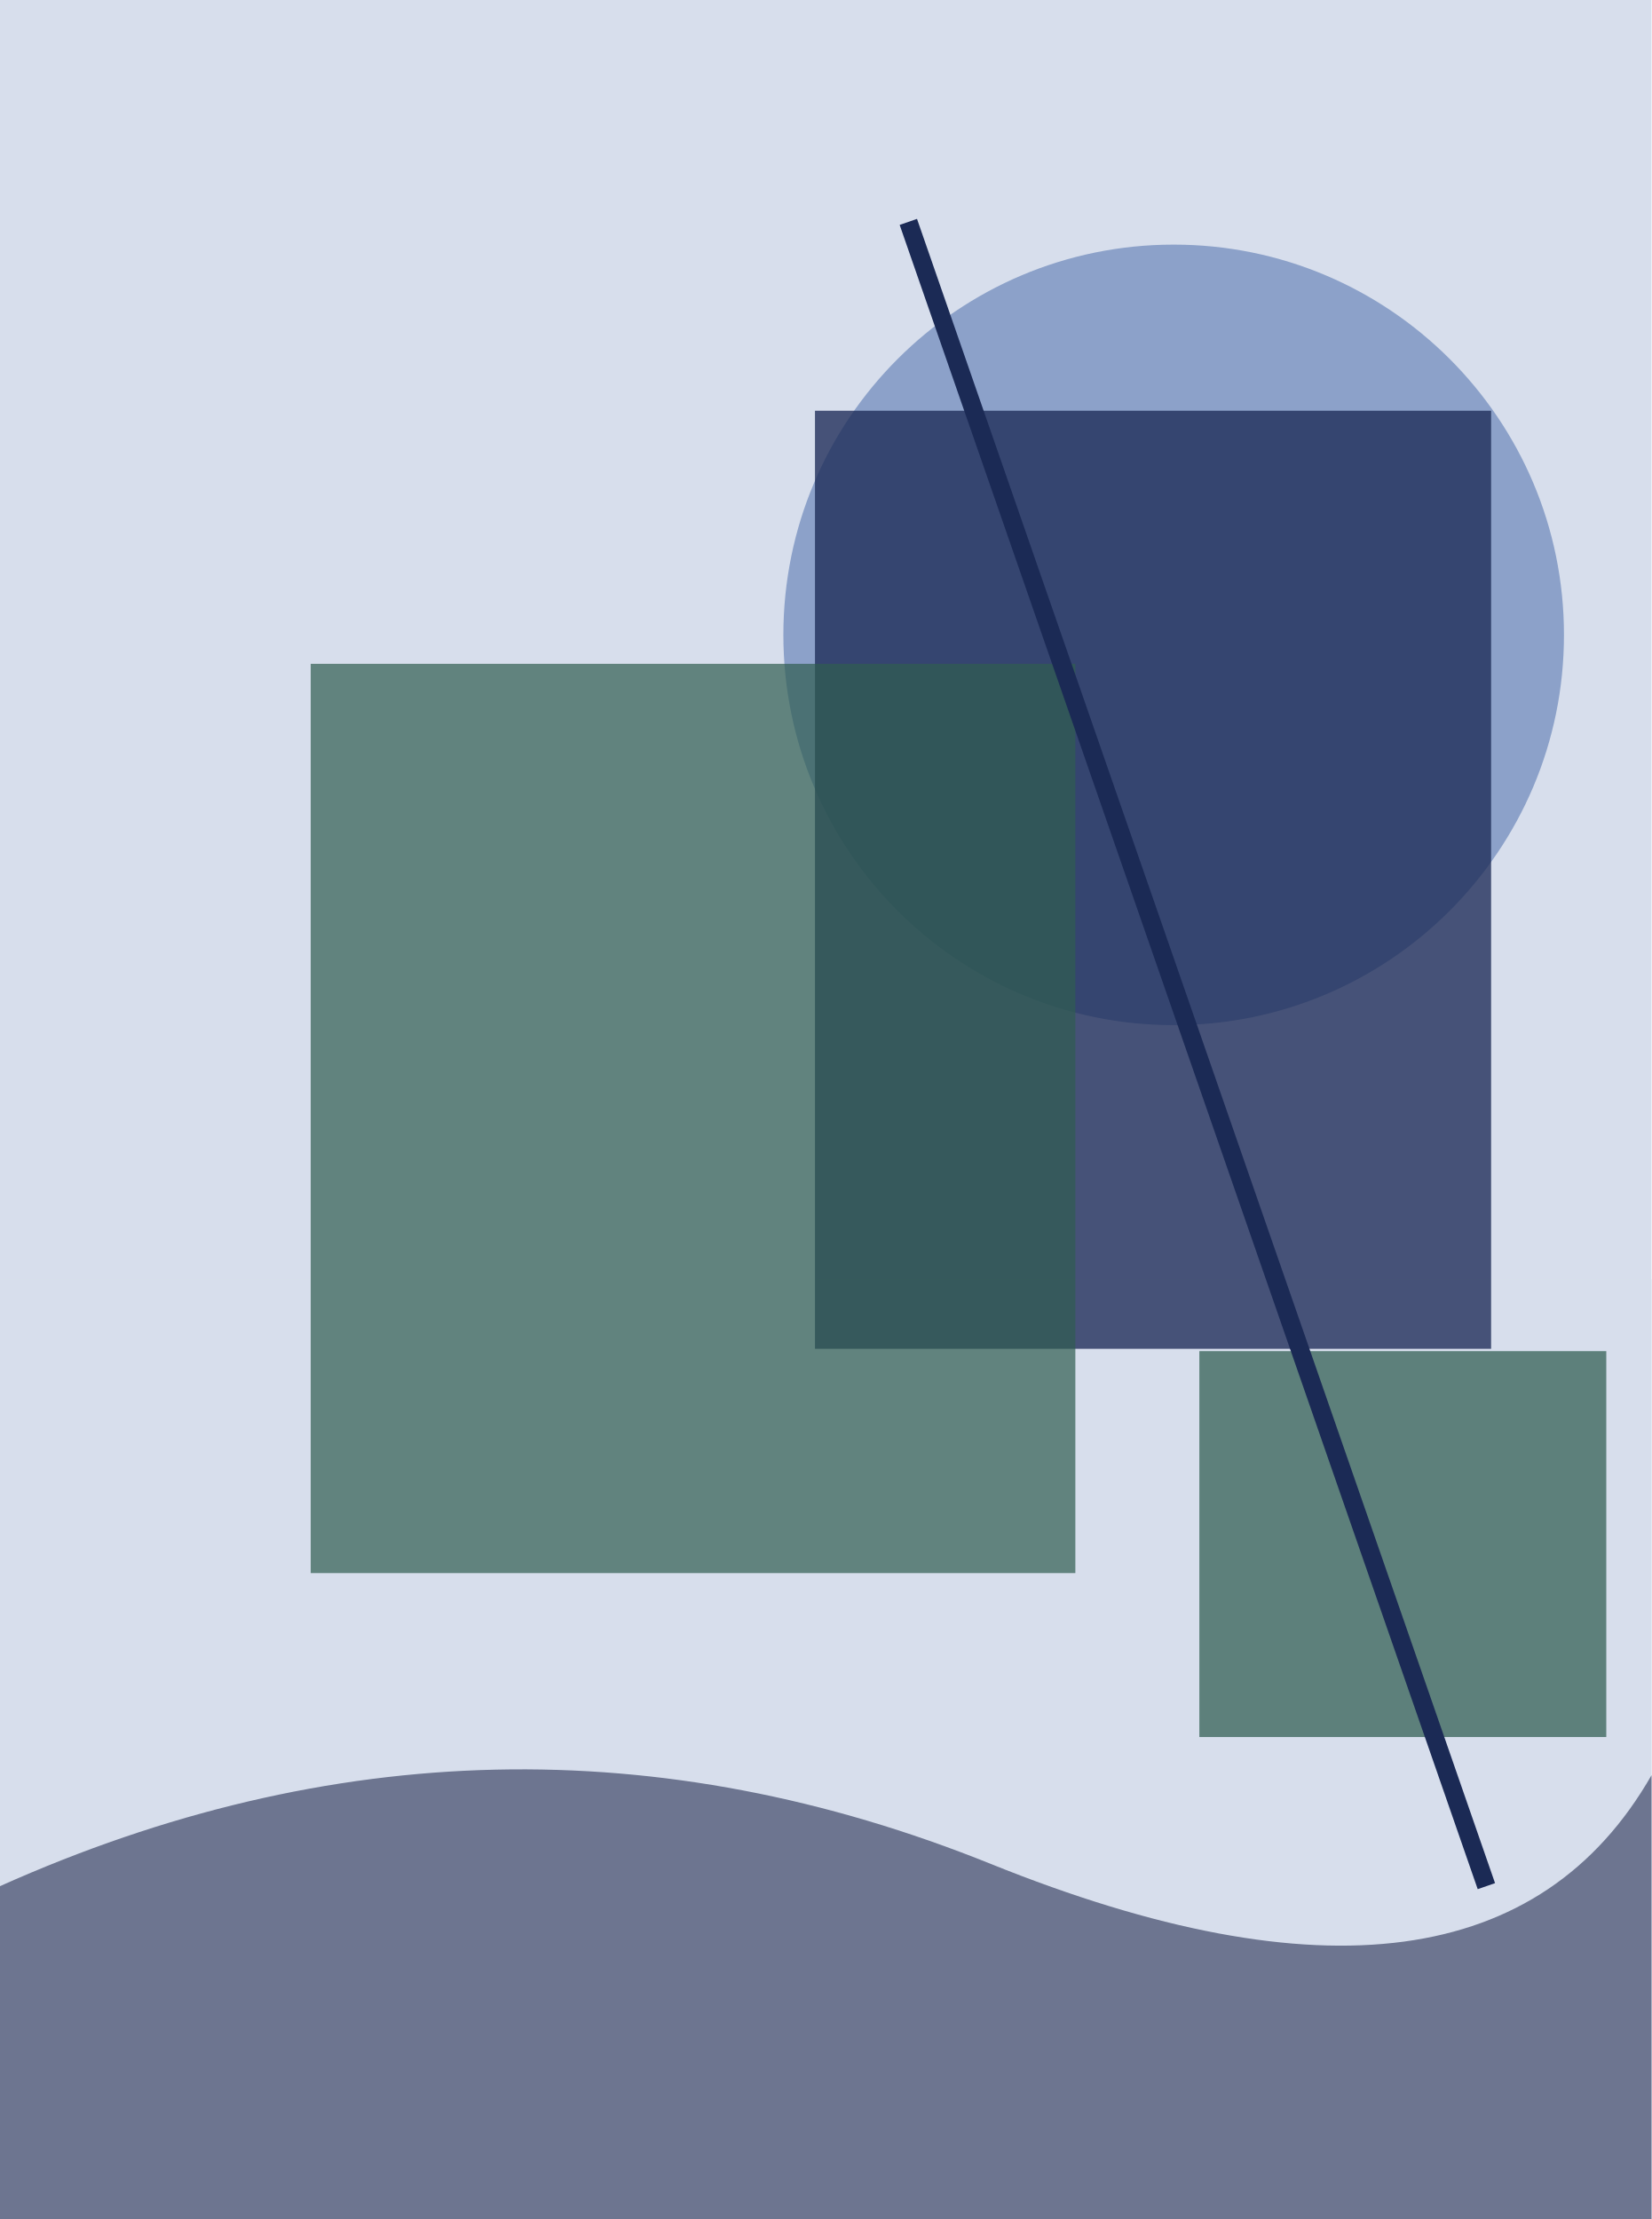
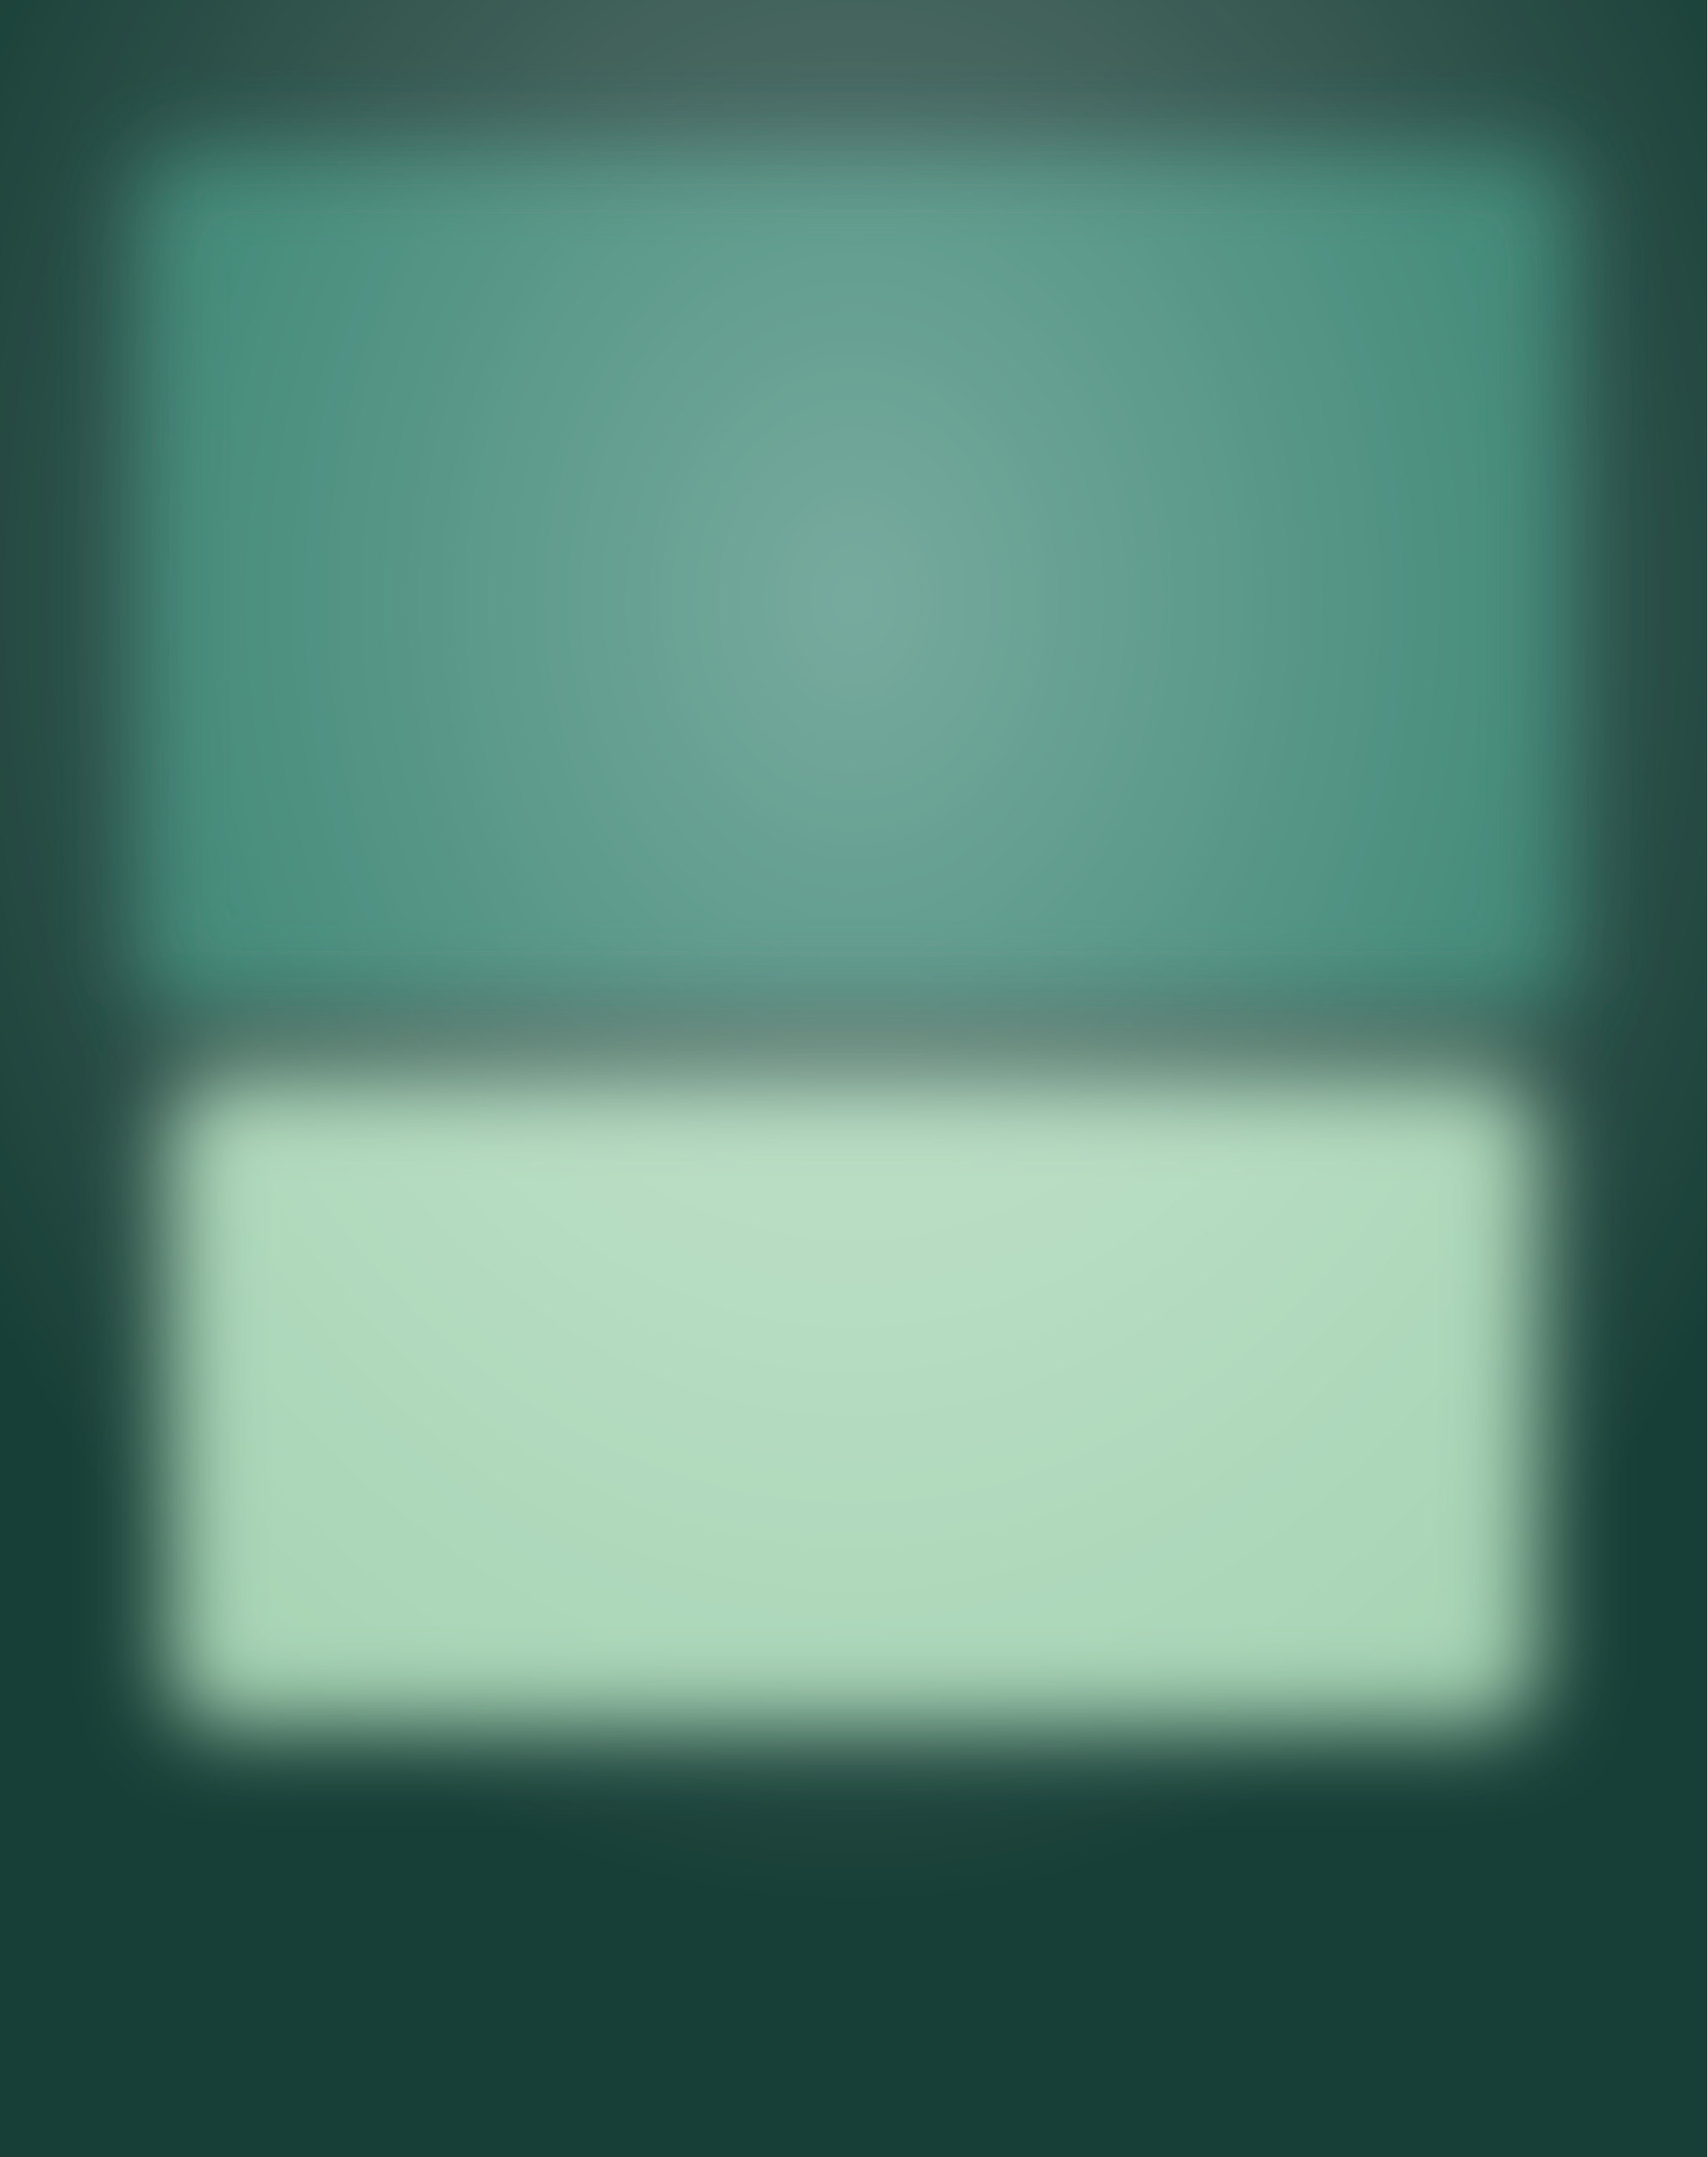
- <svg xmlns="http://www.w3.org/2000/svg" viewBox="0 0 640 860" width="640" height="860">
-   <rect width="640" height="860" fill="#d7deec" />
-   <rect y="495.767" width="640" height="860" fill="#d7deec" opacity="0.8" />
-   <circle cx="454.822" cy="246.053" r="151.25" fill="#8aa0c8" opacity="0.973" />
-   <rect x="464.774" y="523.656" width="157.694" height="149.541" fill="#2f5d50" opacity="0.723" />
-   <rect x="315.822" y="159.187" width="262.017" height="363.556" fill="#1b2a55" opacity="0.771" />
-   <rect x="120.403" y="257.274" width="296.318" height="352.399" fill="#2f5d50" opacity="0.701" />
-   <line x1="352" y1="86" x2="576" y2="731" stroke="#1b2a55" stroke-width="7.111" />
-   <path d="M0 731 Q 192 645 384 722.4 T 640 688 V 860 H 0 Z" fill="#5a6380" opacity="0.85" />
+ <svg xmlns="http://www.w3.org/2000/svg" viewBox="0 0 760 960" width="760" height="960">
+   <defs>
+     <filter id="b4" x="-20%" y="-20%" width="140%" height="140%">
+       <feGaussianBlur stdDeviation="19" />
+     </filter>
+     <radialGradient id="g4" cx="50%" cy="28%" r="60%">
+       <stop offset="0" stop-color="#fff" stop-opacity="0.35" />
+       <stop offset="1" stop-color="#fff" stop-opacity="0" />
+     </radialGradient>
+   </defs>
+   <rect width="760" height="960" fill="#183f37" />
+   <g filter="url(#b4)">
+     <rect x="60.8" y="67.2" width="638.4" height="384" rx="22.8" fill="#2f7d6b" />
+     <rect x="76" y="480" width="608" height="288" rx="22.8" fill="#a8d5b5" />
+   </g>
+   <rect width="760" height="960" fill="url(#g4)" />
</svg>
